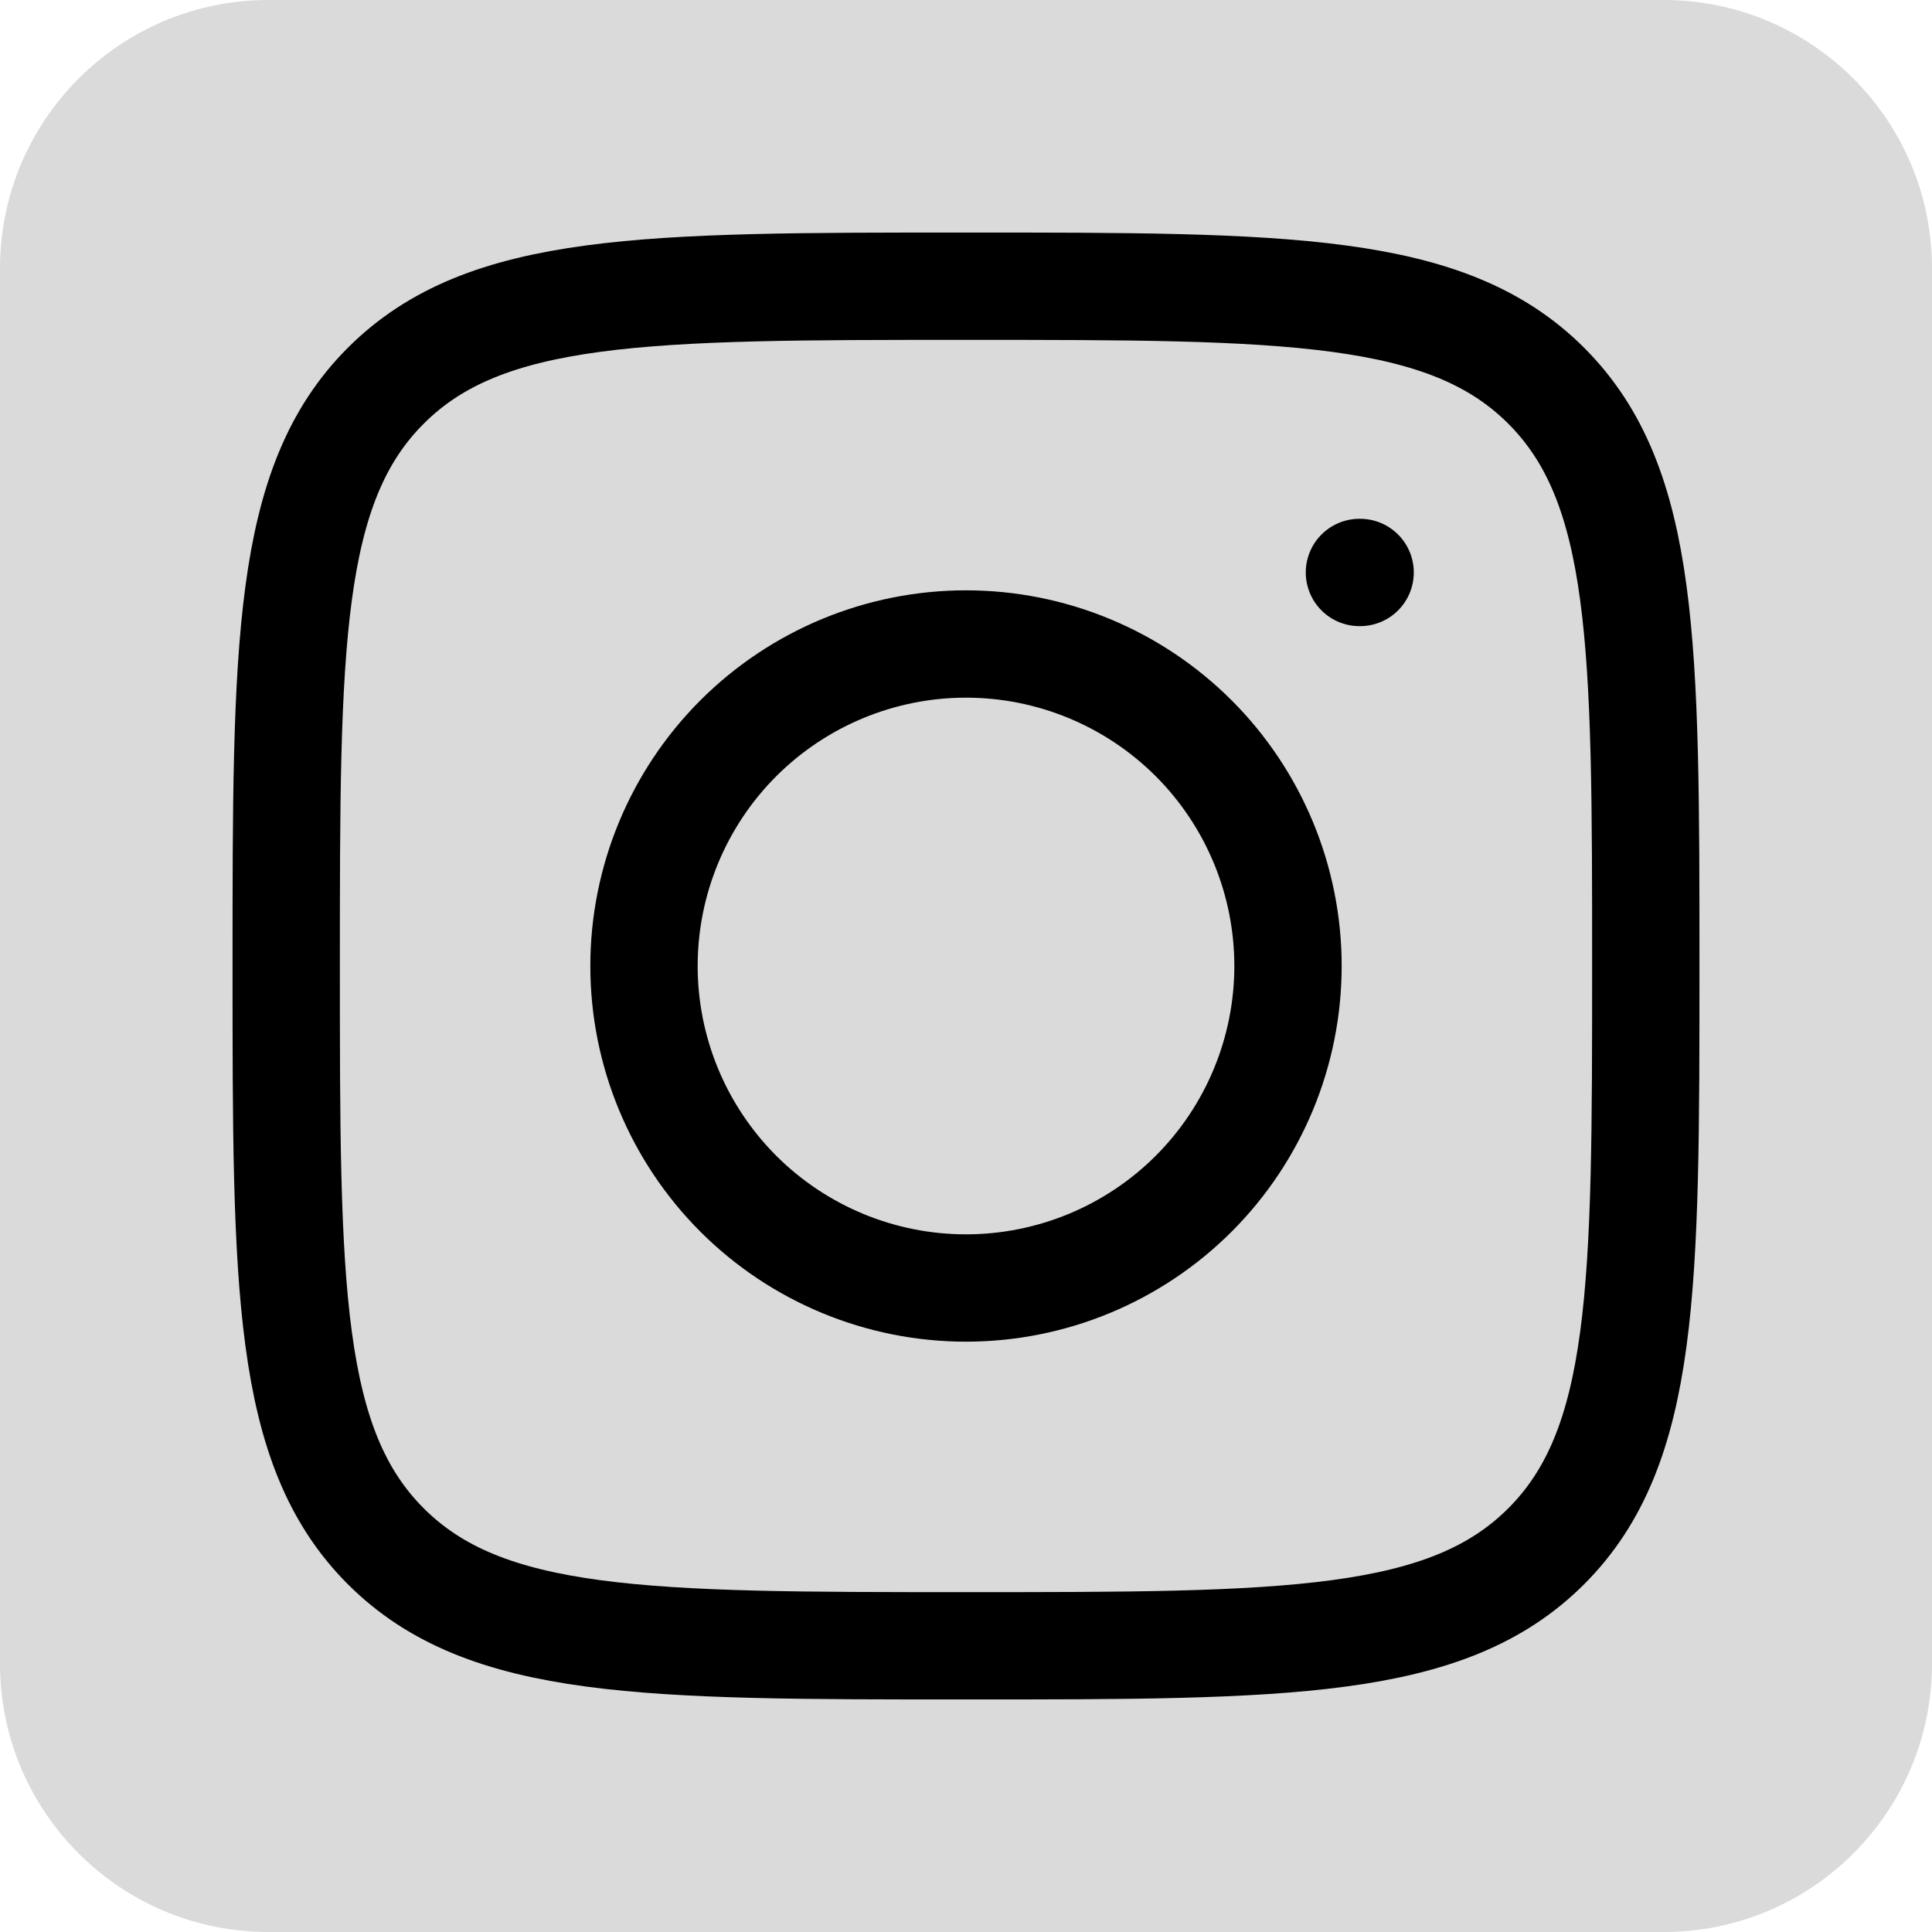
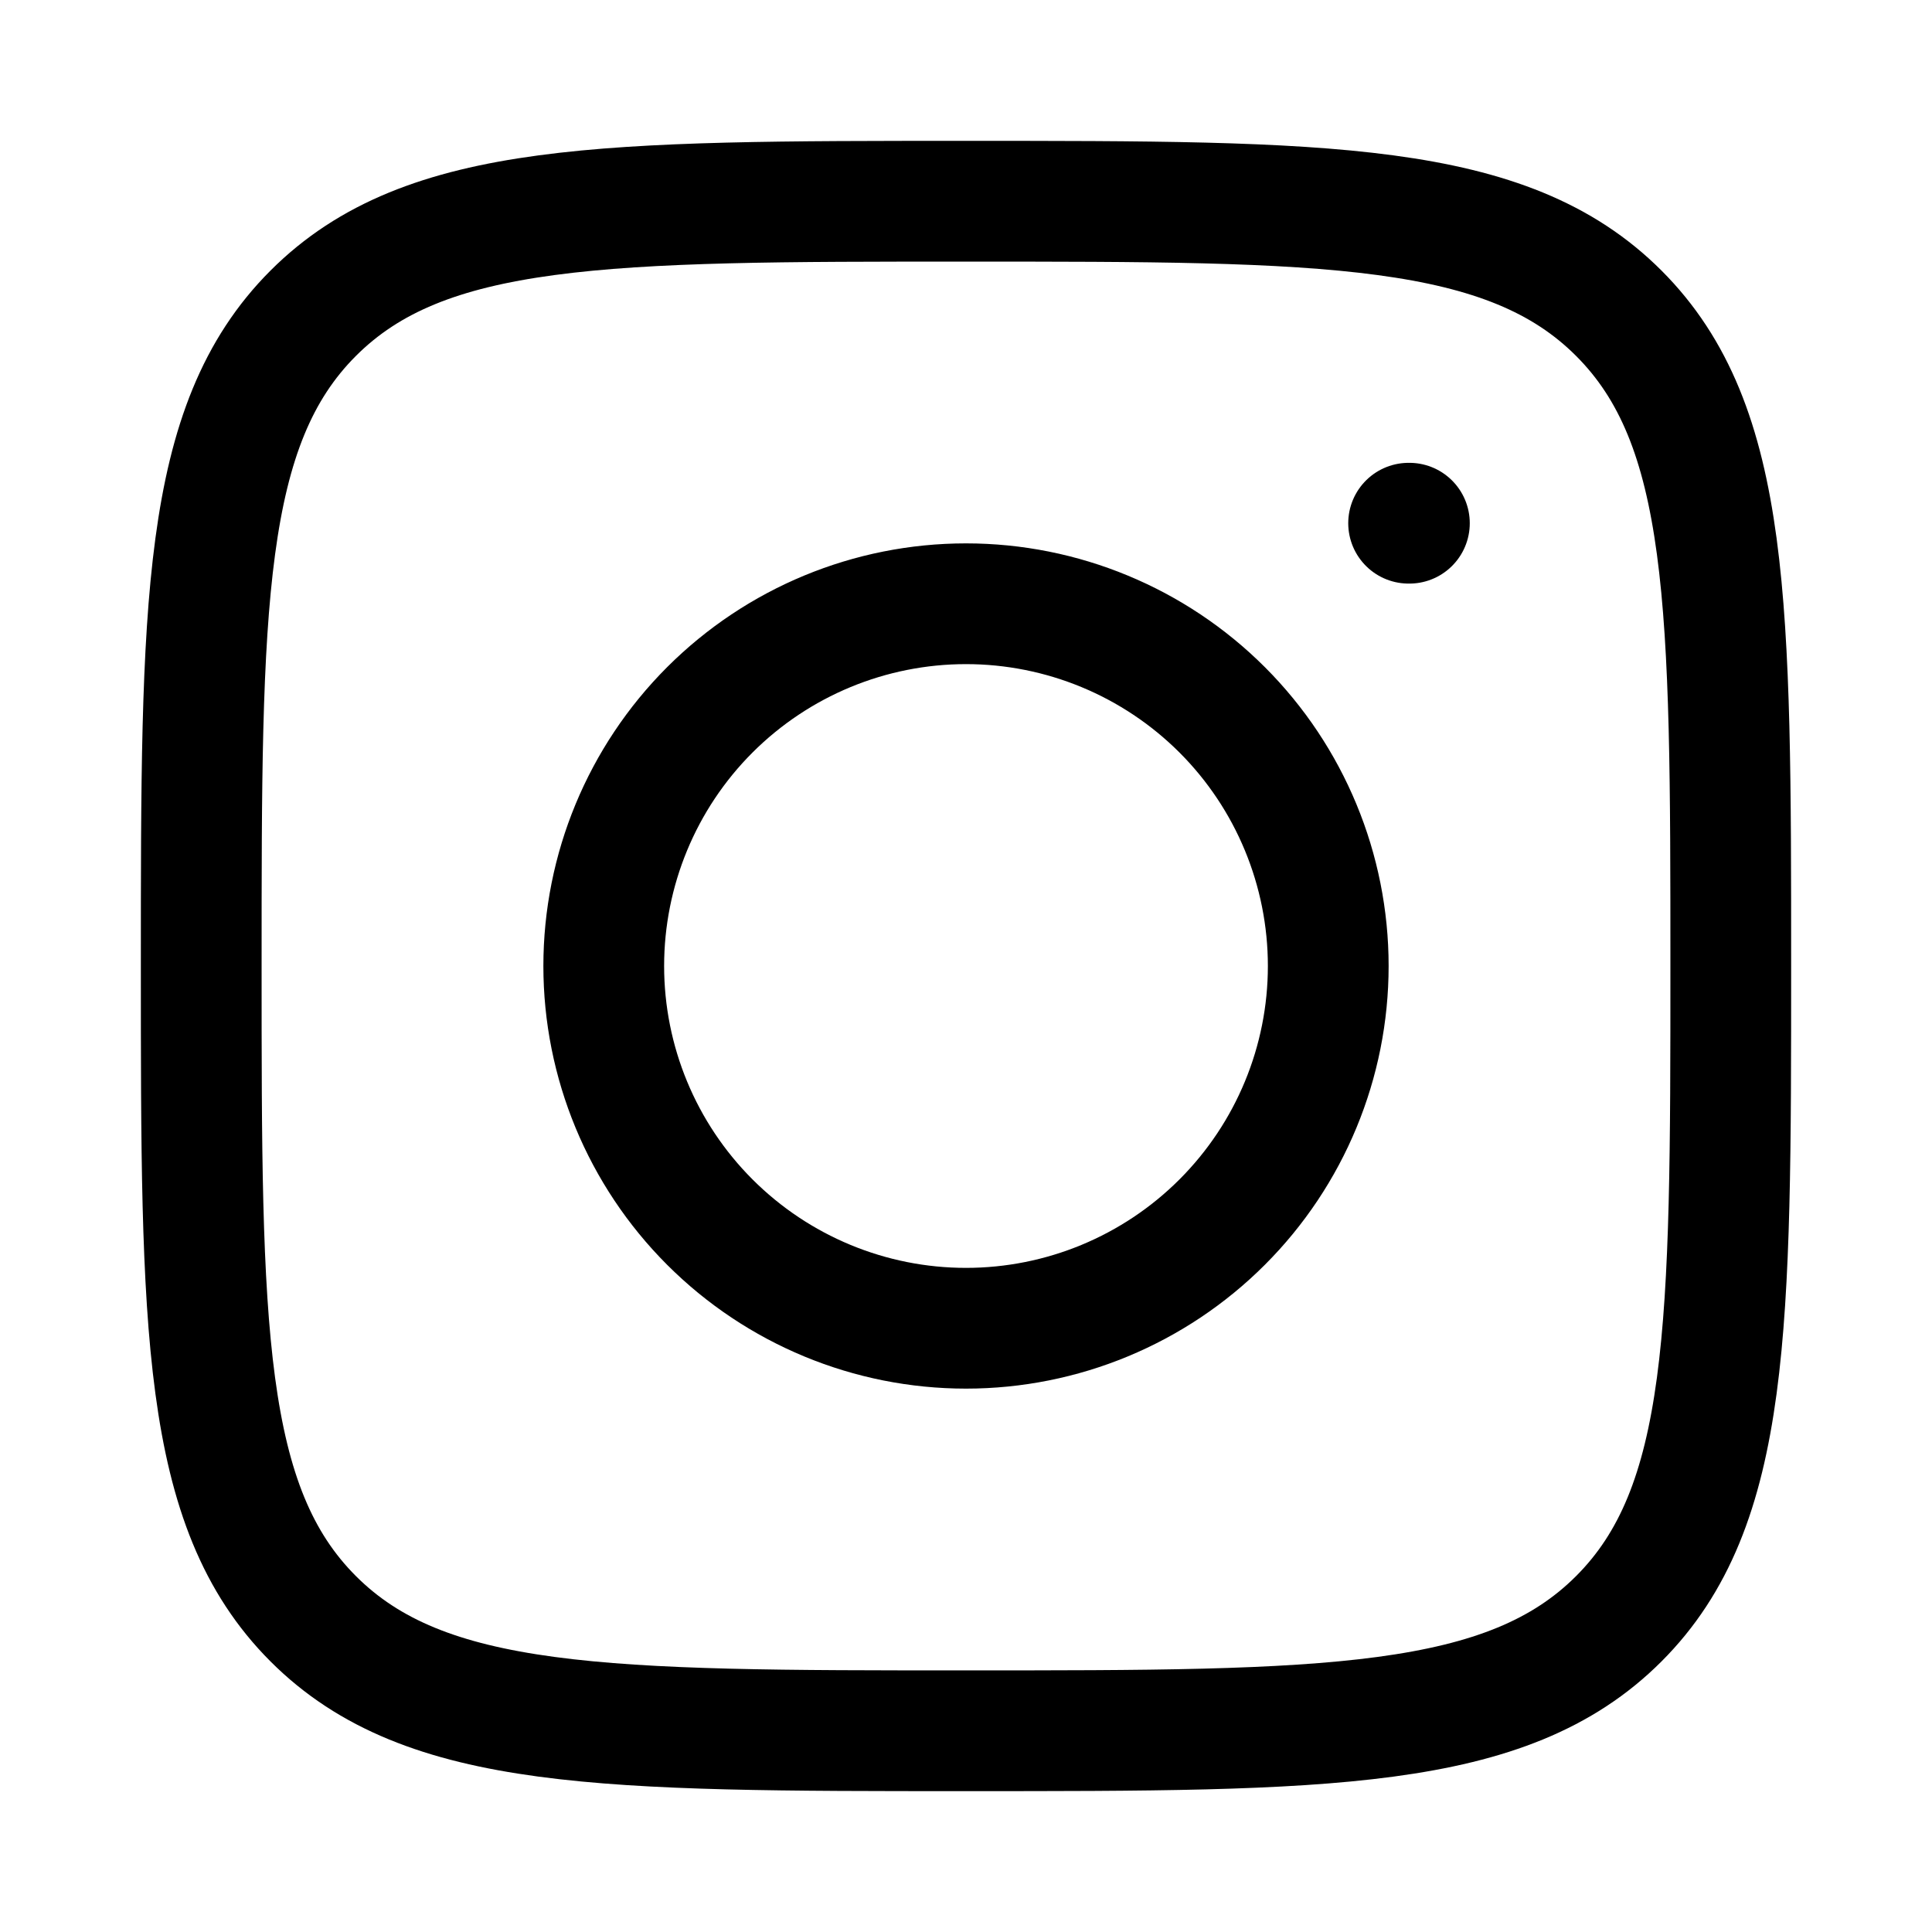
- <svg xmlns="http://www.w3.org/2000/svg" width="36" height="36" viewBox="0 0 36 36" fill="none">
-   <rect width="36" height="36" rx="5" fill="#DADADA" />
-   <path d="M5.333 18C5.333 12.029 5.333 9.043 7.188 7.188C9.043 5.333 12.028 5.333 18 5.333C23.971 5.333 26.957 5.333 28.812 7.188C30.667 9.043 30.667 12.028 30.667 18C30.667 23.971 30.667 26.957 28.812 28.812C26.957 30.667 23.972 30.667 18 30.667C12.029 30.667 9.043 30.667 7.188 28.812C5.333 26.957 5.333 23.972 5.333 18Z" stroke="black" stroke-width="2" stroke-linecap="round" stroke-linejoin="round" />
-   <path d="M25.344 10.667H25.331M24 18C24 19.591 23.368 21.117 22.243 22.243C21.117 23.368 19.591 24 18 24C16.409 24 14.883 23.368 13.757 22.243C12.632 21.117 12 19.591 12 18C12 16.409 12.632 14.883 13.757 13.757C14.883 12.632 16.409 12 18 12C19.591 12 21.117 12.632 22.243 13.757C23.368 14.883 24 16.409 24 18Z" stroke="black" stroke-width="2" stroke-linecap="round" stroke-linejoin="round" />
+ <svg xmlns="http://www.w3.org/2000/svg" width="32" height="32" viewBox="0 0 32 32" fill="none">
+   <path d="M3.333 16C3.333 10.029 3.333 7.043 5.188 5.188C7.043 3.333 10.028 3.333 16 3.333C21.971 3.333 24.957 3.333 26.812 5.188C28.667 7.043 28.667 10.028 28.667 16C28.667 21.971 28.667 24.957 26.812 26.812C24.957 28.667 21.972 28.667 16 28.667C10.03 28.667 7.043 28.667 5.188 26.812C3.333 24.957 3.333 21.972 3.333 16Z" stroke="black" stroke-width="2" stroke-linecap="round" stroke-linejoin="round" />
+   <path d="M23.344 8.666H23.331M22 16C22 17.591 21.368 19.117 20.243 20.242C19.117 21.368 17.591 22 16 22C14.409 22 12.883 21.368 11.757 20.242C10.632 19.117 10 17.591 10 16C10 14.409 10.632 12.882 11.757 11.757C12.883 10.632 14.409 10 16 10C17.591 10 19.117 10.632 20.243 11.757C21.368 12.882 22 14.409 22 16Z" stroke="black" stroke-width="2" stroke-linecap="round" stroke-linejoin="round" />
</svg>
